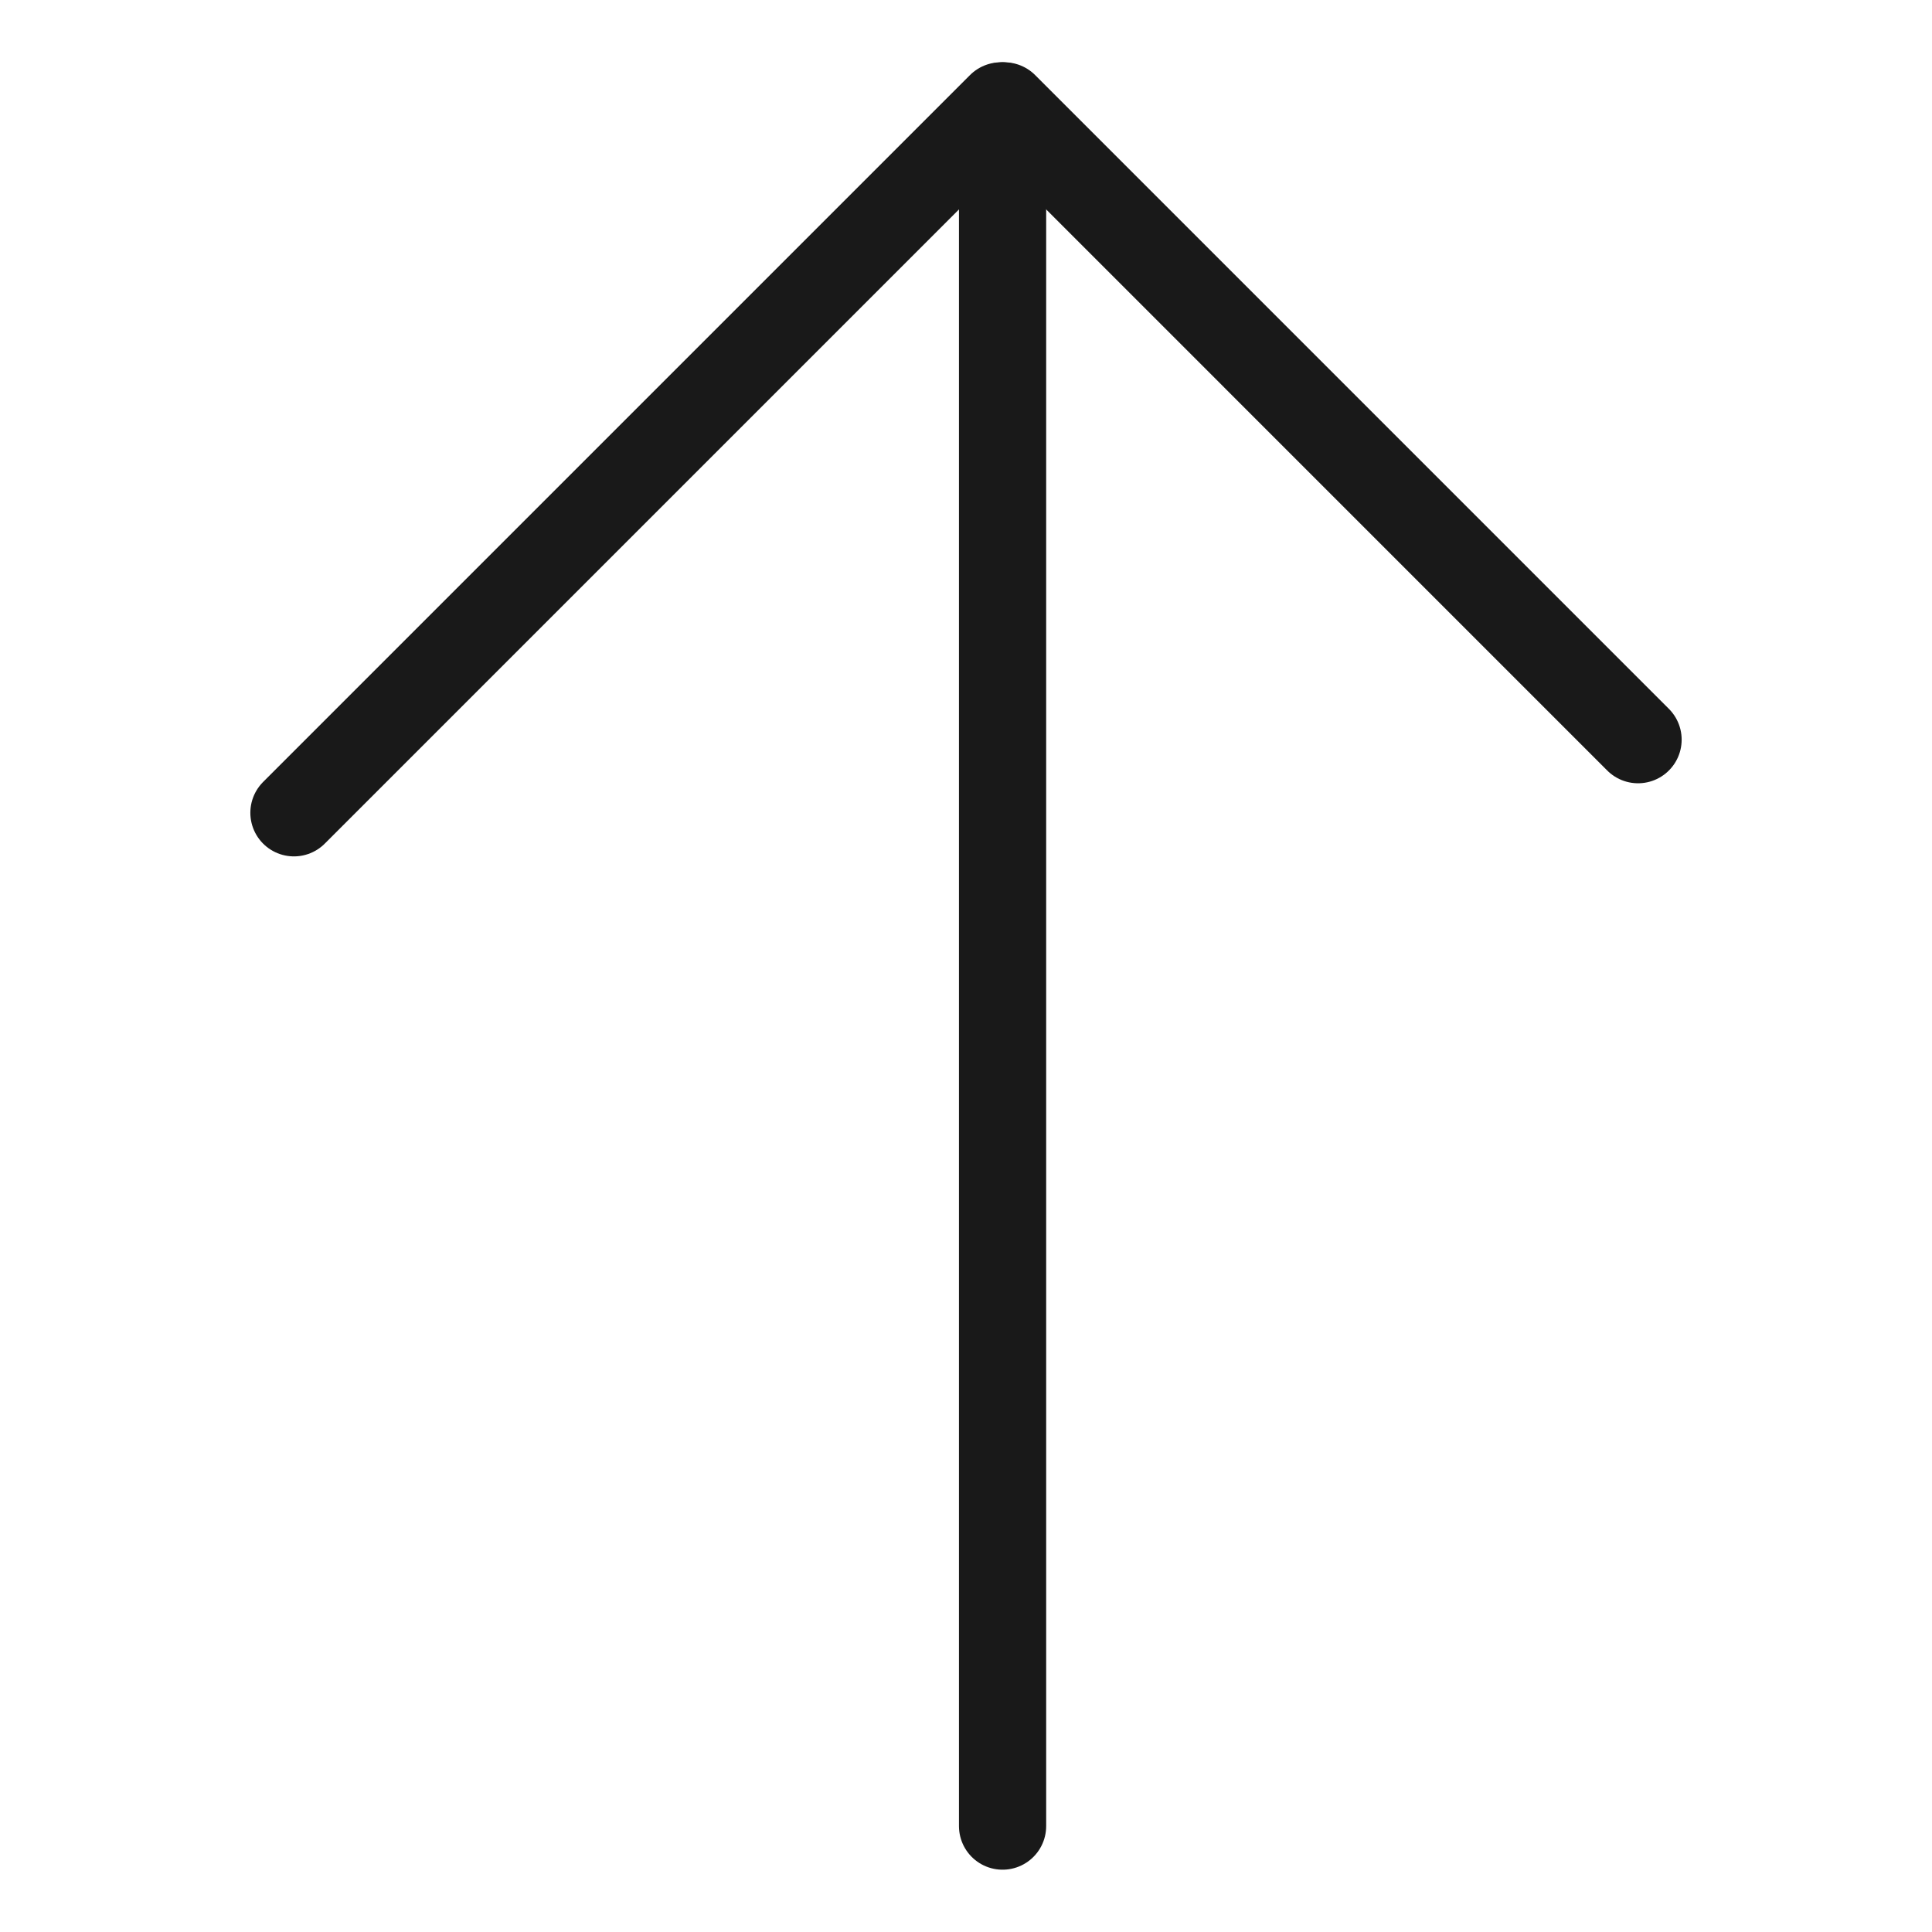
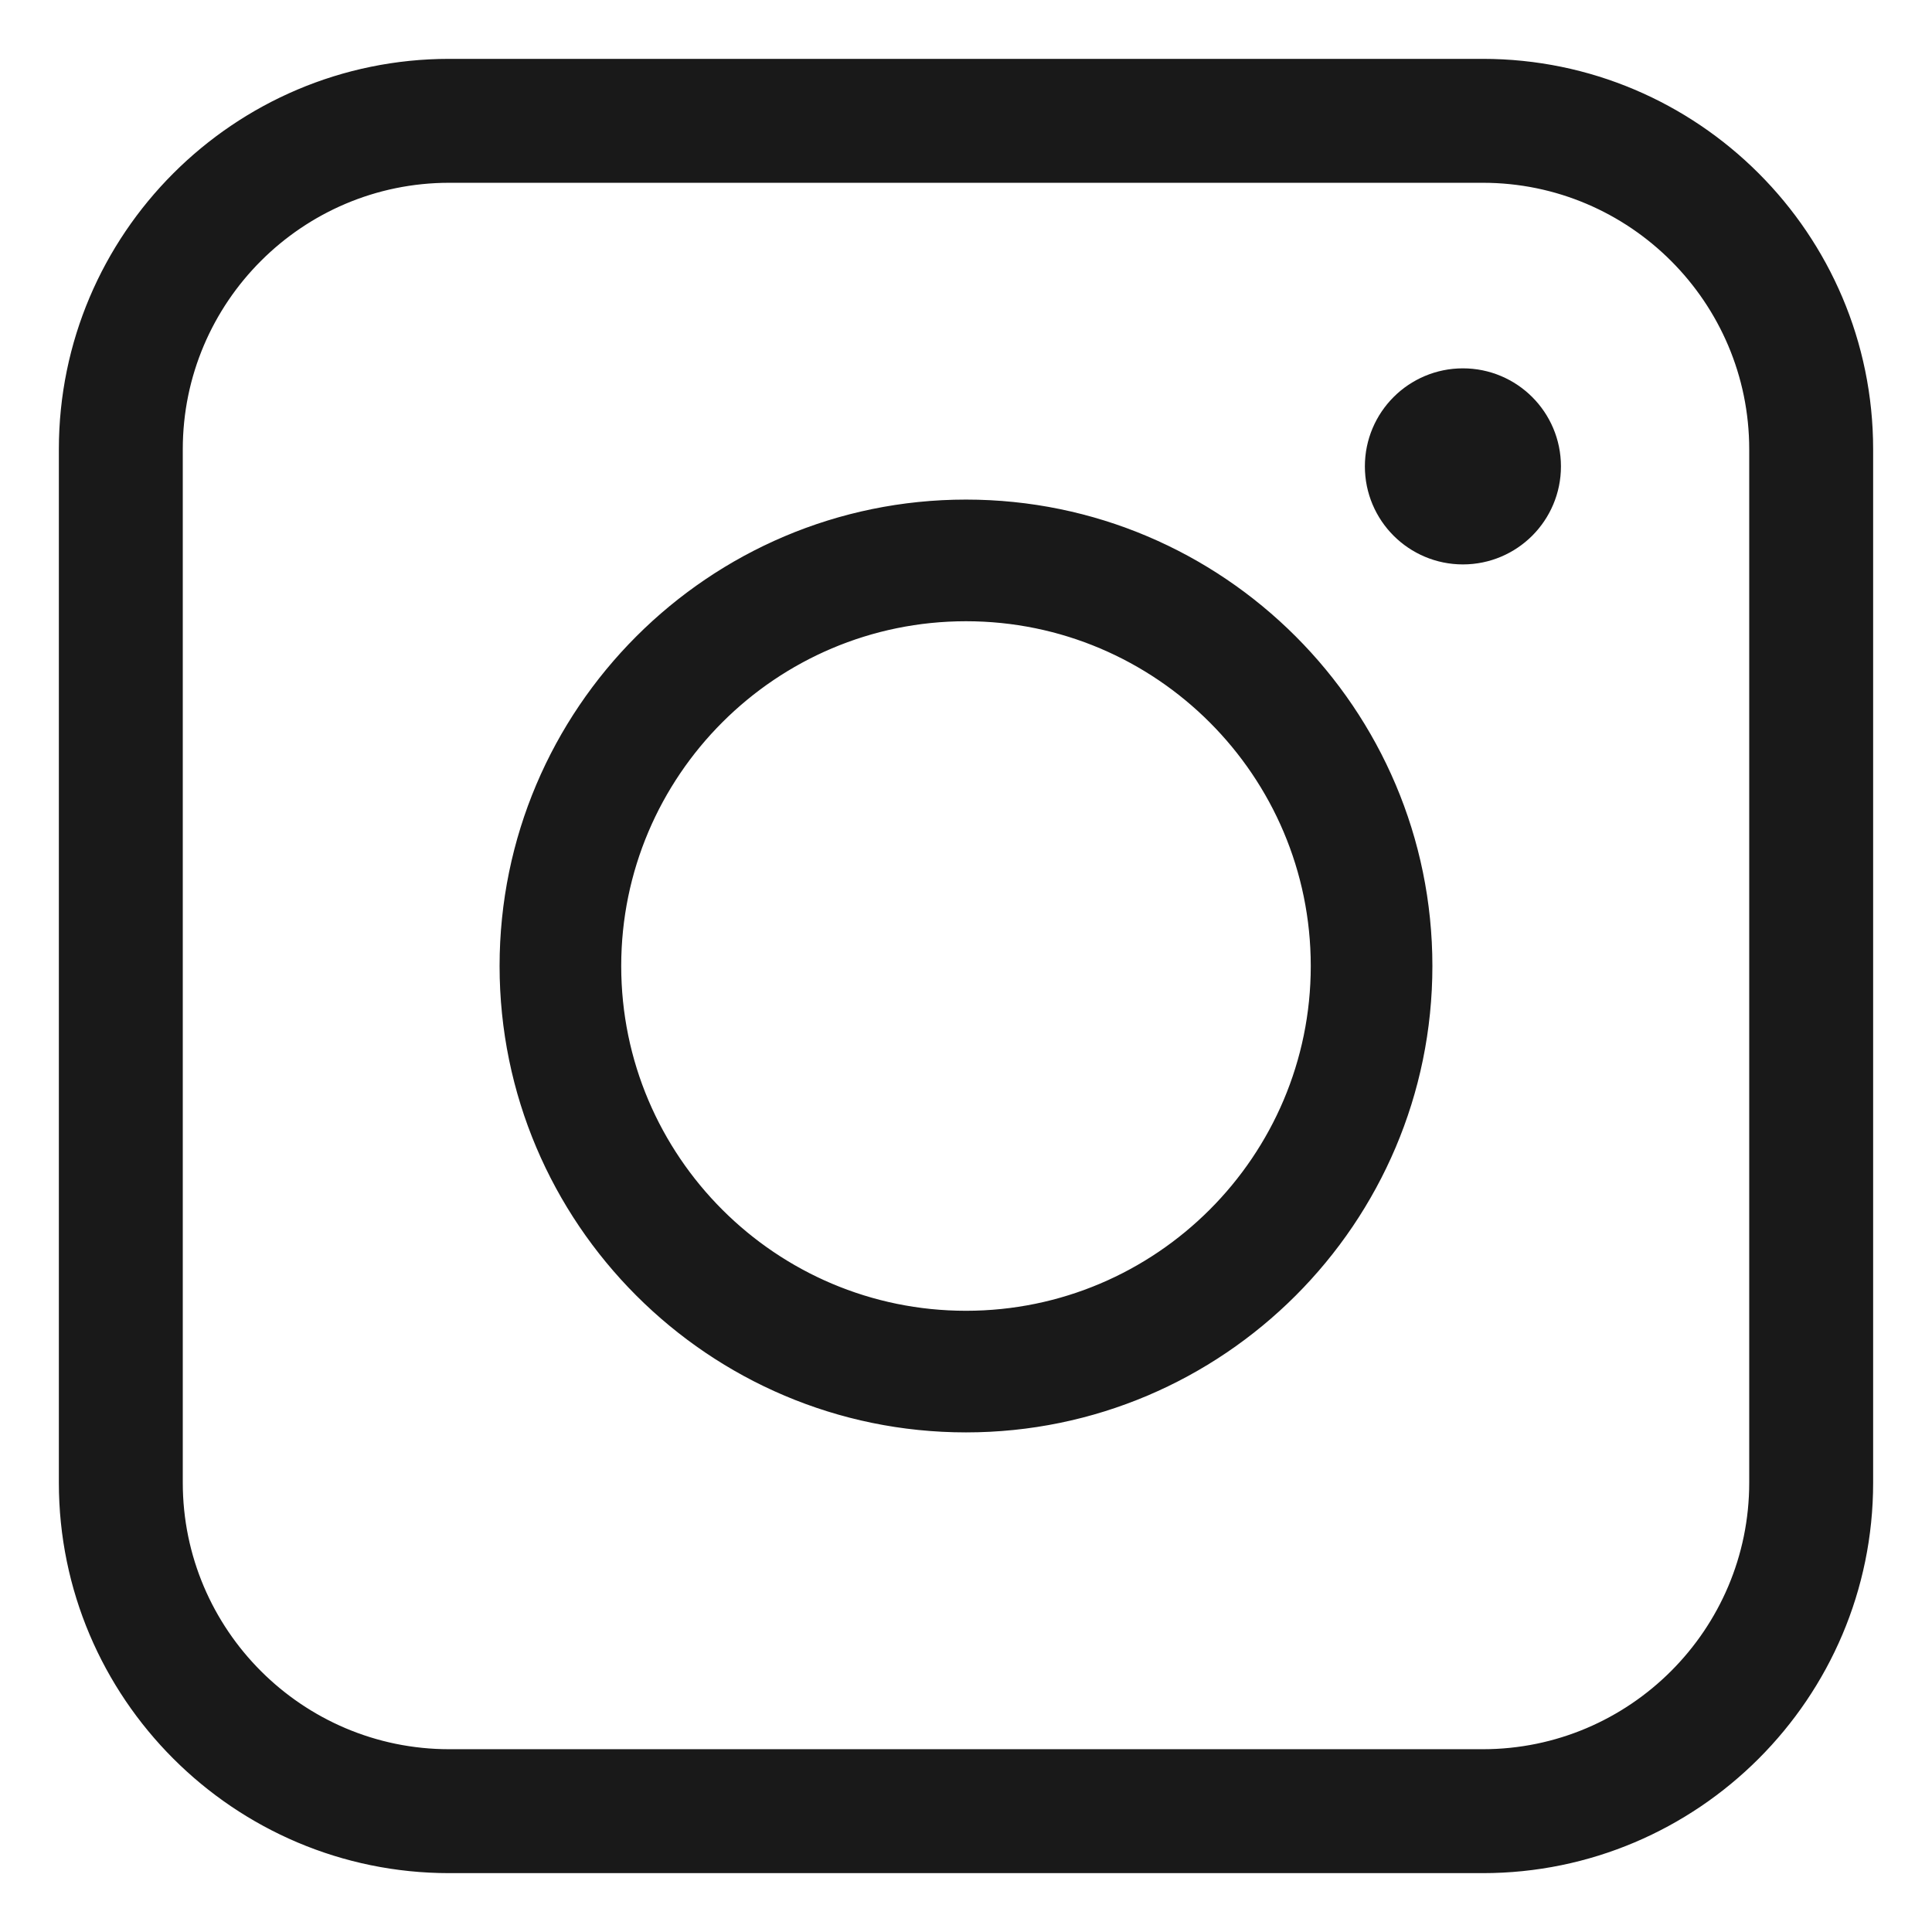
<svg xmlns="http://www.w3.org/2000/svg" version="1.1" viewBox="0 0 841.89 841.89">
  <g>
-     <g id="Insta" display="none">
+     <g id="Insta">
      <g>
        <path d="M646.12,815.74H195.77c-93.53,0-169.62-76.09-169.62-169.62V195.77C26.15,102.24,102.24,26.15,195.77,26.15h450.35c93.53,0,169.62,76.09,169.62,169.62v450.35c0,93.53-76.09,169.62-169.62,169.62ZM195.77,79.15c-64.3,0-116.62,52.32-116.62,116.62v450.35c0,64.3,52.32,116.62,116.62,116.62h450.35c64.3,0,116.62-52.32,116.62-116.62V195.77c0-64.3-52.32-116.62-116.62-116.62H195.77Z" fill="#191919" stroke="#191919" stroke-miterlimit="10" />
        <circle cx="637.48" cy="203.23" r="27.22" fill="#191919" stroke="#191919" stroke-miterlimit="10" stroke-width="31" />
        <path d="M420.94,623.68c-111.79,0-202.74-90.95-202.74-202.74s90.95-202.74,202.74-202.74,202.74,90.95,202.74,202.74-90.95,202.74-202.74,202.74ZM420.94,270.21c-83.12,0-150.74,67.62-150.74,150.74s67.62,150.74,150.74,150.74,150.74-67.62,150.74-150.74-67.62-150.74-150.74-150.74Z" fill="#191919" stroke="#191919" stroke-miterlimit="10" />
      </g>
    </g>
    <g id="X" display="none">
      <g>
-         <path d="M501.13,368.85l-4.58-6.65-27.83-40.51-4.58-6.65L264.45,24.48H34.29l301.91,439.29,4.58,6.65,27.83,40.51,4.58,6.65,204.24,297.18h230.16l-306.48-445.93ZM418.78,486.25l-12.85-18.7-19.57-28.45-12.85-18.71L139.43,79.81h95.93l187.77,273.22,3.7,5.37,28.72,41.77,3.7,5.39,243.22,353.89h-95.93l-187.76-273.2Z" fill="#191919" />
-         <polygon points="386.36 439.1 405.93 467.55 368.61 510.94 362.89 517.6 107.26 814.78 34.29 814.78 330.47 470.43 336.19 463.78 373.51 420.39 386.36 439.1" fill="#191919" />
-         <polygon points="787.02 24.48 496.54 362.19 490.82 368.85 459.24 405.56 455.54 400.17 426.82 358.4 458.4 321.68 464.13 315.03 714.05 24.48 787.02 24.48" fill="#191919" />
+         <path d="M501.13,368.85l-4.58-6.65-27.83-40.51-4.58-6.65L264.45,24.48H34.29l301.91,439.29,4.58,6.65,27.83,40.51,4.58,6.65,204.24,297.18h230.16l-306.48-445.93ZM418.78,486.25l-12.85-18.7-19.57-28.45-12.85-18.71L139.43,79.81h95.93l187.77,273.22,3.7,5.37,28.72,41.77,3.7,5.39,243.22,353.89h-95.93l-187.76-273.2Z" fill="#231f20" />
+         <polygon points="386.36 439.1 405.93 467.55 368.61 510.94 362.89 517.6 107.26 814.78 34.29 814.78 330.47 470.43 336.19 463.78 373.51 420.39 386.36 439.1" fill="#231f20" />
+         <polygon points="787.02 24.48 496.54 362.19 490.82 368.85 459.24 405.56 455.54 400.17 426.82 358.4 458.4 321.68 464.13 315.03 714.05 24.48 787.02 24.48" fill="#231f20" />
      </g>
    </g>
    <g id="Linktree" display="none">
      <g>
-         <line x1="98.02" y1="334.3" x2="743.87" y2="334.3" fill="none" stroke="#191919" stroke-miterlimit="10" stroke-width="111" />
-         <line x1="191.35" y1="570.3" x2="642.69" y2="118.96" fill="none" stroke="#191919" stroke-miterlimit="10" stroke-width="111" />
-         <line x1="190.02" y1="122.3" x2="646.02" y2="578.3" fill="none" stroke="#191919" stroke-miterlimit="10" stroke-width="111" />
-         <line x1="417.02" y1="24.48" x2="417.02" y2="355.63" fill="none" stroke="#191919" stroke-miterlimit="10" stroke-width="111" />
-         <line x1="417.02" y1="558.3" x2="417.02" y2="814.42" fill="none" stroke="#191919" stroke-miterlimit="10" stroke-width="111" />
+         <line x1="98.02" y1="334.3" x2="743.87" y2="334.3" fill="none" stroke="#231f20" stroke-miterlimit="10" stroke-width="111" />
+         <line x1="191.35" y1="570.3" x2="642.69" y2="118.96" fill="none" stroke="#231f20" stroke-miterlimit="10" stroke-width="111" />
+         <line x1="190.02" y1="122.3" x2="646.02" y2="578.3" fill="none" stroke="#231f20" stroke-miterlimit="10" stroke-width="111" />
+         <line x1="417.02" y1="24.48" x2="417.02" y2="355.63" fill="none" stroke="#231f20" stroke-miterlimit="10" stroke-width="111" />
+         <line x1="417.02" y1="558.3" x2="417.02" y2="814.42" fill="none" stroke="#231f20" stroke-miterlimit="10" stroke-width="111" />
      </g>
    </g>
    <g id="Cara" display="none">
      <g>
-         <path d="M533.49,455.79c-29.26,32.61-67.22,50.58-106.88,50.58s-77.63-17.96-106.89-50.58c-15.4-17.16-27.56-37.34-36.16-59.99-9.14-24.09-13.78-49.84-13.78-76.53s4.64-52.44,13.78-76.53c8.6-22.66,20.77-42.84,36.16-59.99,29.26-32.61,67.22-50.58,106.89-50.58s77.62,17.96,106.88,50.58c13.32,14.85,24.23,31.96,32.5,50.99h113.81c-32.89-121.09-133.8-209.24-253.18-209.24-146.09,0-264.51,131.98-264.51,294.78s118.42,294.78,264.51,294.78c116.87,0,216.02-84.47,251.02-201.61h-115.15c-7.77,15.99-17.48,30.52-28.99,43.36Z" fill="#191919" stroke="#191919" stroke-miterlimit="10" />
-         <line x1="126.16" y1="794.28" x2="715.73" y2="794.28" fill="#191919" stroke="#191919" stroke-miterlimit="10" stroke-width="43" />
+         <path d="M533.49,455.79c-29.26,32.61-67.22,50.58-106.88,50.58s-77.63-17.96-106.89-50.58c-15.4-17.16-27.56-37.34-36.16-59.99-9.14-24.09-13.78-49.84-13.78-76.53s4.64-52.44,13.78-76.53c8.6-22.66,20.77-42.84,36.16-59.99,29.26-32.61,67.22-50.58,106.89-50.58s77.62,17.96,106.88,50.58c13.32,14.85,24.23,31.96,32.5,50.99h113.81c-32.89-121.09-133.8-209.24-253.18-209.24-146.09,0-264.51,131.98-264.51,294.78s118.42,294.78,264.51,294.78c116.87,0,216.02-84.47,251.02-201.61h-115.15c-7.77,15.99-17.48,30.52-28.99,43.36Z" fill="#231f20" />
+         <line x1="126.16" y1="794.28" x2="715.73" y2="794.28" fill="none" stroke="#231f20" stroke-miterlimit="10" stroke-width="43" />
      </g>
    </g>
    <g id="Sun" display="none">
-       <path d="M420.94,273.08c39.5,0,76.63,15.38,104.55,43.31s43.31,65.06,43.31,104.55-15.38,76.63-43.31,104.55c-27.93,27.93-65.06,43.31-104.55,43.31s-76.63-15.38-104.55-43.31-43.31-65.06-43.31-104.55,15.38-76.63,43.31-104.55c27.93-27.93,65.06-43.31,104.55-43.31M420.94,235.08c-102.65,0-185.86,83.21-185.86,185.86s83.21,185.86,185.86,185.86,185.86-83.21,185.86-185.86-83.21-185.86-185.86-185.86h0Z" fill="#191919" />
-       <line x1="420.94" y1="36.67" x2="420.94" y2="156.67" fill="none" stroke="#191919" stroke-linecap="round" stroke-miterlimit="10" stroke-width="38" />
-       <line x1="692.67" y1="149.22" x2="607.82" y2="234.07" fill="none" stroke="#191919" stroke-linecap="round" stroke-miterlimit="10" stroke-width="38" />
-       <line x1="805.22" y1="420.94" x2="685.22" y2="420.94" fill="none" stroke="#191919" stroke-linecap="round" stroke-miterlimit="10" stroke-width="38" />
-       <line x1="692.67" y1="692.67" x2="607.82" y2="607.82" fill="none" stroke="#191919" stroke-linecap="round" stroke-miterlimit="10" stroke-width="38" />
-       <line x1="420.94" y1="805.22" x2="420.94" y2="685.22" fill="none" stroke="#191919" stroke-linecap="round" stroke-miterlimit="10" stroke-width="38" />
-       <line x1="149.22" y1="692.67" x2="234.07" y2="607.82" fill="none" stroke="#191919" stroke-linecap="round" stroke-miterlimit="10" stroke-width="38" />
-       <line x1="36.67" y1="420.94" x2="156.67" y2="420.94" fill="none" stroke="#191919" stroke-linecap="round" stroke-miterlimit="10" stroke-width="38" />
-       <line x1="149.22" y1="149.22" x2="234.07" y2="234.07" fill="none" stroke="#191919" stroke-linecap="round" stroke-miterlimit="10" stroke-width="38" />
+       <path d="M420.94,273.08c39.5,0,76.63,15.38,104.55,43.31s43.31,65.06,43.31,104.55-15.38,76.63-43.31,104.55c-27.93,27.93-65.06,43.31-104.55,43.31s-76.63-15.38-104.55-43.31-43.31-65.06-43.31-104.55,15.38-76.63,43.31-104.55c27.93-27.93,65.06-43.31,104.55-43.31M420.94,235.08c-102.65,0-185.86,83.21-185.86,185.86s83.21,185.86,185.86,185.86,185.86-83.21,185.86-185.86-83.21-185.86-185.86-185.86h0Z" fill="#231f20" />
+       <line x1="420.94" y1="36.67" x2="420.94" y2="156.67" fill="none" stroke="#231f20" stroke-linecap="round" stroke-miterlimit="10" stroke-width="38" />
+       <line x1="692.67" y1="149.22" x2="607.82" y2="234.07" fill="none" stroke="#231f20" stroke-linecap="round" stroke-miterlimit="10" stroke-width="38" />
+       <line x1="805.22" y1="420.94" x2="685.22" y2="420.94" fill="none" stroke="#231f20" stroke-linecap="round" stroke-miterlimit="10" stroke-width="38" />
+       <line x1="692.67" y1="692.67" x2="607.82" y2="607.82" fill="none" stroke="#231f20" stroke-linecap="round" stroke-miterlimit="10" stroke-width="38" />
+       <line x1="420.94" y1="805.22" x2="420.94" y2="685.22" fill="none" stroke="#231f20" stroke-linecap="round" stroke-miterlimit="10" stroke-width="38" />
+       <line x1="149.22" y1="692.67" x2="234.07" y2="607.82" fill="none" stroke="#231f20" stroke-linecap="round" stroke-miterlimit="10" stroke-width="38" />
+       <line x1="36.67" y1="420.94" x2="156.67" y2="420.94" fill="none" stroke="#231f20" stroke-linecap="round" stroke-miterlimit="10" stroke-width="38" />
+       <line x1="149.22" y1="149.22" x2="234.07" y2="234.07" fill="none" stroke="#231f20" stroke-linecap="round" stroke-miterlimit="10" stroke-width="38" />
    </g>
    <g id="Layer_6" display="none">
-       <path d="M332.56,22.94c-65.3,0-126.93,15.72-181.31,43.59-13.79,7.08-27.13,14.93-39.93,23.52,14.6,2.94,28.99,6.85,43.12,11.73,7.18,2.48,14.29,5.2,21.33,8.18,40.18,17,76.27,41.34,107.27,72.34s55.35,67.1,72.35,107.29c17.58,41.59,26.5,85.78,26.5,131.35s-8.91,89.77-26.5,131.36c-17,40.18-41.34,76.27-72.35,107.29-31,31-67.09,55.34-107.27,72.34-7.04,2.98-14.16,5.7-21.34,8.17-14.12,4.89-28.5,8.8-43.11,11.73,12.8,8.59,26.14,16.44,39.93,23.52,54.38,27.87,116.01,43.59,181.31,43.59,219.82,0,398-178.18,398-398S552.38,22.94,332.56,22.94ZM590.96,679.34c-33.57,33.56-72.65,59.92-116.16,78.32-45.03,19.05-92.88,28.7-142.23,28.7s-94.32-9.08-138.16-27.01c129.65-57.55,220.08-187.41,220.08-338.4S324.07,140.1,194.42,82.55c43.83-17.93,90.28-27.02,138.15-27.02s97.21,9.66,142.23,28.71c43.51,18.4,82.59,44.76,116.16,78.32,33.56,33.57,59.92,72.65,78.32,116.16,19.05,45.03,28.7,92.88,28.7,142.22s-9.65,97.21-28.7,142.23c-18.4,43.51-44.76,82.59-78.32,116.16Z" fill="#191919" stroke="#191919" stroke-linecap="round" stroke-linejoin="round" stroke-width="11" />
+       <path d="M332.56,22.94c-65.3,0-126.93,15.72-181.31,43.59-13.79,7.08-27.13,14.93-39.93,23.52,14.6,2.94,28.99,6.85,43.12,11.73,7.18,2.48,14.29,5.2,21.33,8.18,40.18,17,76.27,41.34,107.27,72.34s55.35,67.1,72.35,107.29c17.58,41.59,26.5,85.78,26.5,131.35s-8.91,89.77-26.5,131.36c-17,40.18-41.34,76.27-72.35,107.29-31,31-67.09,55.34-107.27,72.34-7.04,2.98-14.16,5.7-21.34,8.17-14.12,4.89-28.5,8.8-43.11,11.73,12.8,8.59,26.14,16.44,39.93,23.52,54.38,27.87,116.01,43.59,181.31,43.59,219.82,0,398-178.18,398-398S552.38,22.94,332.56,22.94ZM590.96,679.34c-33.57,33.56-72.65,59.92-116.16,78.32-45.03,19.05-92.88,28.7-142.23,28.7s-94.32-9.08-138.16-27.01c129.65-57.55,220.08-187.41,220.08-338.4S324.07,140.1,194.42,82.55c43.83-17.93,90.28-27.02,138.15-27.02s97.21,9.66,142.23,28.71c43.51,18.4,82.59,44.76,116.16,78.32,33.56,33.57,59.92,72.65,78.32,116.16,19.05,45.03,28.7,92.88,28.7,142.22s-9.65,97.21-28.7,142.23c-18.4,43.51-44.76,82.59-78.32,116.16Z" fill="#231f20" stroke="#231f20" stroke-linecap="round" stroke-linejoin="round" stroke-width="11" />
    </g>
-     <g id="Layer_7">
+     <g id="Layer_7" display="none">
      <g>
-         <line x1="436.88" y1="46.15" x2="436.88" y2="795.74" fill="none" stroke="#191919" stroke-linecap="round" stroke-linejoin="round" stroke-width="38" />
-         <line x1="128.09" y1="354.18" x2="436.12" y2="46.15" fill="none" stroke="#191919" stroke-linecap="round" stroke-linejoin="round" stroke-width="38" />
-         <line x1="713.8" y1="322.32" x2="437.64" y2="46.15" fill="none" stroke="#191919" stroke-linecap="round" stroke-linejoin="round" stroke-width="38" />
+         <line x1="436.88" y1="46.15" x2="436.88" y2="795.74" fill="none" stroke="#231f20" stroke-linecap="round" stroke-linejoin="round" stroke-width="38" />
+         <line x1="128.09" y1="354.18" x2="436.12" y2="46.15" fill="none" stroke="#231f20" stroke-linecap="round" stroke-linejoin="round" stroke-width="38" />
+         <line x1="713.8" y1="322.32" x2="437.64" y2="46.15" fill="none" stroke="#231f20" stroke-linecap="round" stroke-linejoin="round" stroke-width="38" />
      </g>
    </g>
  </g>
</svg>
